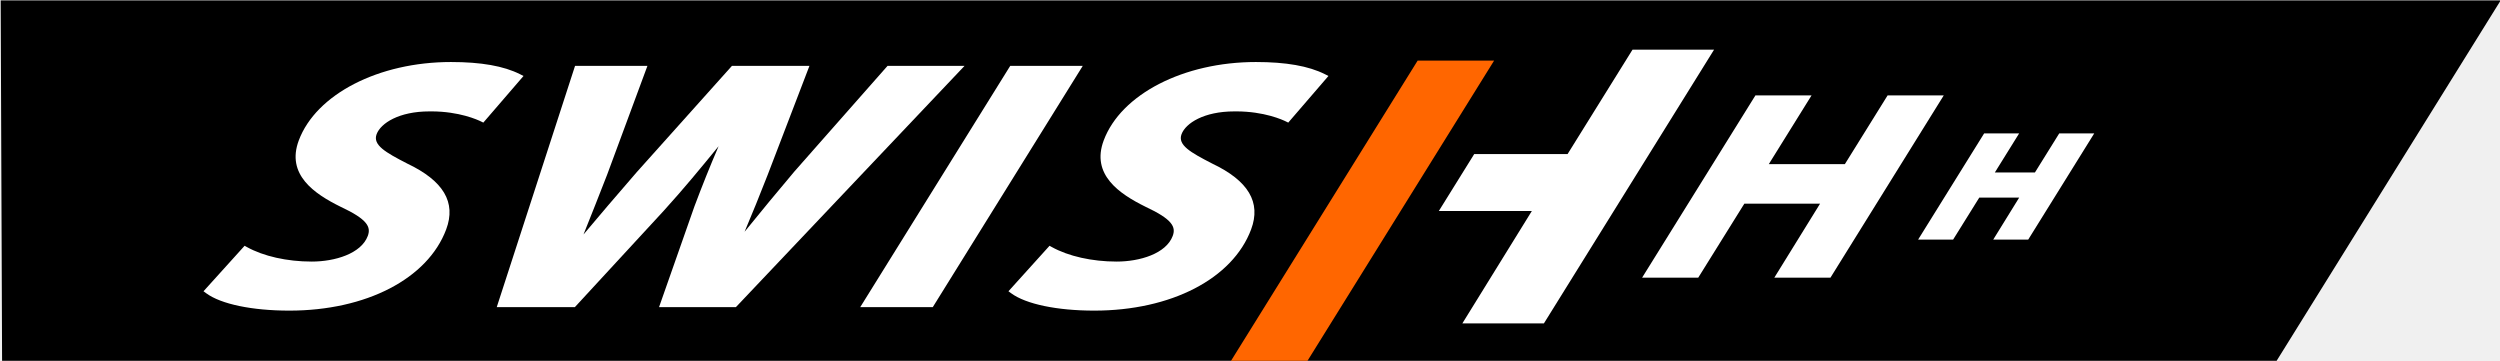
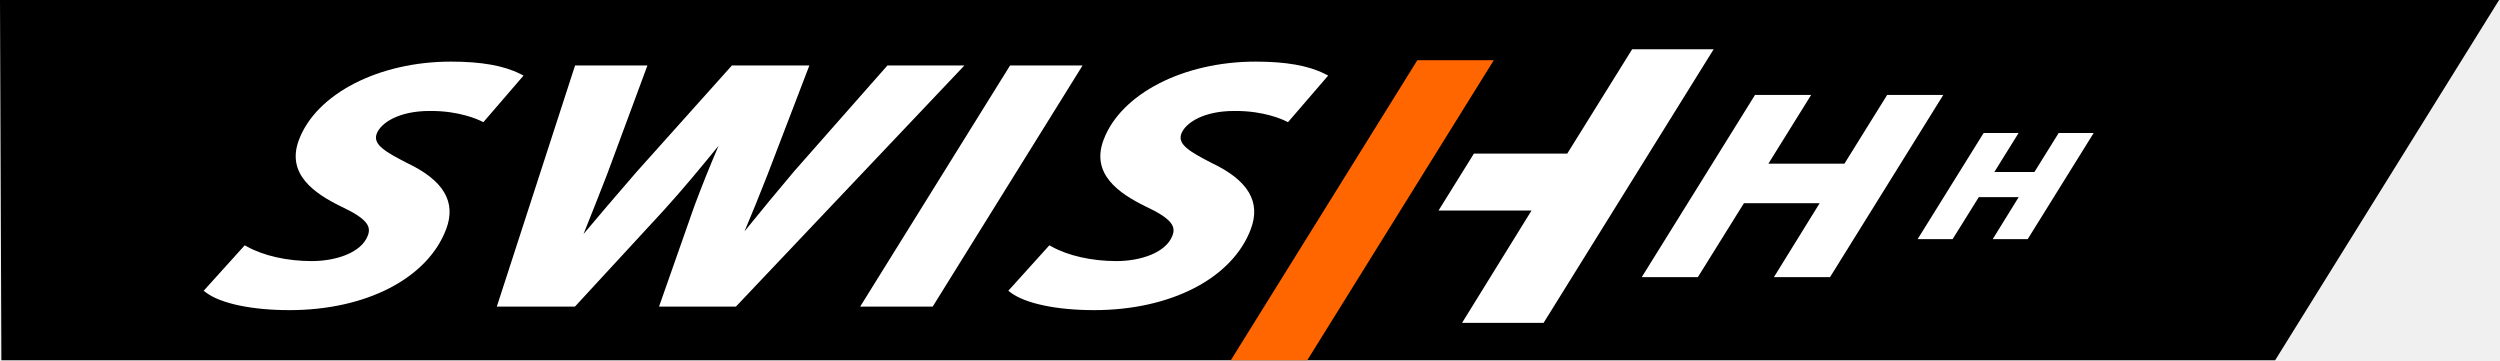
- <svg xmlns="http://www.w3.org/2000/svg" version="1.1" id="Calque_1" x="0px" y="0px" width="408.422px" height="58.882px" viewBox="0 0 408.422 58.882" enable-background="new 0 0 408.422 58.882" xml:space="preserve">
-   <polygon points="0.113,0.061 0.34,58.944 371.93,58.944 408.535,0.061 " />
+ <svg xmlns="http://www.w3.org/2000/svg" version="1.1" id="Calque_1" x="0px" y="0px" width="312.243px" height="45px" viewBox="0 0 312.243 45" enable-background="new 0 0 312.243 45" xml:space="preserve">
+   <polygon points="0,0 0.173,45 284.154,45 312.131,0 " />
  <g>
    <g>
-       <path fill="#FFFFFF" d="M205.173,10.132c-11.813,0-22.037,5.266-24.861,12.806c-2.093,5.585,2.535,8.719,6.81,10.83    c4.453,2.076,5.007,3.327,4.46,4.785c-1.083,2.888-5.375,4.18-9.148,4.18c-4.029,0-7.901-0.87-10.624-2.388l-0.348-0.194    l-6.712,7.433l0.445,0.327c2.413,1.774,7.487,2.834,13.573,2.834c12.547,0,22.605-5.206,25.624-13.263    c1.657-4.423-0.431-7.946-6.368-10.766c-3.531-1.816-5.661-3.02-4.997-4.794c0.673-1.793,3.653-3.723,8.614-3.723l0.305-0.002    c4.594,0,7.607,1.383,8.165,1.661l0.348,0.173l6.568-7.62l-0.572-0.288C213.797,10.783,210.106,10.132,205.173,10.132z" />
-       <path fill="#FFFFFF" d="M145,10.757l-15.234,17.276c-2.661,3.152-5.385,6.449-8.123,9.829c1.257-2.976,2.478-5.984,3.761-9.27    l6.836-17.835h-12.66l-15.572,17.385c-3.421,3.947-6.18,7.176-8.681,10.163c1.211-2.992,2.553-6.425,3.863-9.775l6.582-17.773    H93.946L81.154,50.171h12.765l14.503-15.723c3.373-3.716,6.106-7.056,8.75-10.286c0.075-0.091,0.15-0.183,0.225-0.274    c-1.43,3.331-2.684,6.457-3.949,9.83l-5.779,16.453h12.558l37.354-39.415H145z" />
-       <path fill="#FFFFFF" d="M84.955,12.123c-2.658-1.34-6.349-1.991-11.284-1.991c-11.812,0-22.035,5.266-24.859,12.806    c-2.093,5.587,2.535,8.72,6.81,10.83c4.452,2.076,5.006,3.326,4.46,4.785c-1.083,2.888-5.375,4.18-9.15,4.18    c-4.03,0-7.901-0.87-10.622-2.388l-0.348-0.194l-6.715,7.433l0.445,0.328c2.413,1.773,7.488,2.833,13.576,2.833    c12.547,0,22.605-5.206,25.624-13.263c1.657-4.423-0.432-7.946-6.37-10.765c-3.529-1.817-5.659-3.021-4.995-4.795    c0.673-1.793,3.653-3.723,8.614-3.723l0.305-0.002c4.594,0,7.607,1.383,8.165,1.661l0.348,0.173l6.568-7.619L84.955,12.123z" />
-       <polygon fill="#FFFFFF" points="165.04,10.758 140.538,50.171 152.389,50.171 176.89,10.758   " />
-       <polygon fill="#FFFFFF" points="266.705,8.109 256.094,25.169 240.841,25.169 235.06,34.47 250.256,34.47 238.906,52.828     252.229,52.828 280.028,8.109   " />
-       <polygon fill="#FFFFFF" points="308.379,15.58 301.396,26.809 288.97,26.809 295.954,15.58 286.784,15.58 268.271,45.357     277.442,45.357 284.969,33.275 297.341,33.275 289.87,45.357 299.042,45.357 317.552,15.58   " />
-       <polygon fill="#FFFFFF" points="336.412,21.797 332.445,28.174 325.897,28.174 329.862,21.797 324.144,21.797 313.362,39.14     319.08,39.14 323.355,32.277 329.875,32.277 325.633,39.14 331.349,39.14 342.13,21.797   " />
+       <path fill="#FFFFFF" d="M156.827,7.696c-9.028,0-16.842,4.025-19,9.787c-1.6,4.268,1.938,6.664,5.204,8.276    c3.404,1.586,3.827,2.543,3.409,3.655c-0.828,2.209-4.108,3.195-6.992,3.195c-3.079,0-6.038-0.665-8.119-1.824l-0.266-0.148    l-5.129,5.681l0.34,0.251c1.844,1.354,5.722,2.165,10.373,2.165c9.589,0,17.276-3.979,19.583-10.136    c1.267-3.38-0.33-6.073-4.867-8.229c-2.698-1.388-4.326-2.308-3.819-3.664c0.515-1.371,2.792-2.845,6.583-2.845l0.233-0.001    c3.511,0,5.813,1.057,6.24,1.269l0.266,0.132l5.02-5.823l-0.437-0.22C163.417,8.193,160.597,7.696,156.827,7.696z" />
+       <path fill="#FFFFFF" d="M110.84,8.174L99.198,21.377c-2.034,2.408-4.115,4.929-6.208,7.512c0.96-2.273,1.894-4.572,2.875-7.084    l5.224-13.63h-9.675l-11.9,13.286c-2.615,3.018-4.723,5.486-6.634,7.768c0.925-2.286,1.951-4.909,2.952-7.471l5.031-13.583h-9.038    l-9.776,30.122h9.755l11.083-12.016c2.578-2.842,4.667-5.394,6.687-7.861c0.058-0.07,0.115-0.141,0.172-0.209    c-1.093,2.545-2.051,4.935-3.018,7.513l-4.417,12.573h9.597l28.547-30.123H110.84L110.84,8.174z" />
+       <path fill="#FFFFFF" d="M64.952,9.218c-2.031-1.024-4.852-1.522-8.624-1.522c-9.027,0-16.839,4.025-18.998,9.787    c-1.599,4.27,1.938,6.664,5.205,8.276c3.403,1.586,3.826,2.541,3.409,3.655c-0.828,2.209-4.108,3.195-6.993,3.195    c-3.08,0-6.038-0.665-8.118-1.824l-0.266-0.148l-5.132,5.681l0.34,0.251c1.844,1.354,5.723,2.165,10.375,2.165    c9.589,0,17.275-3.979,19.583-10.136c1.266-3.38-0.33-6.073-4.868-8.229c-2.697-1.389-4.325-2.309-3.817-3.664    c0.515-1.371,2.792-2.845,6.583-2.845l0.233-0.001c3.511,0,5.813,1.057,6.24,1.269l0.266,0.132l5.019-5.822L64.952,9.218z" />
+       <polygon fill="#FFFFFF" points="126.156,8.175 107.431,38.295 116.488,38.295 135.212,8.175   " />
+       <polygon fill="#FFFFFF" points="203.852,6.149 195.742,19.188 184.085,19.188 179.667,26.297 191.281,26.297 182.606,40.326     192.789,40.326 214.033,6.149   " />
+       <polygon fill="#FFFFFF" points="235.7,11.859 230.364,20.441 220.867,20.441 226.205,11.859 219.195,11.859 205.049,34.615     212.057,34.615 217.809,25.383 227.266,25.383 221.555,34.615 228.564,34.615 242.71,11.859   " />
+       <polygon fill="#FFFFFF" points="257.124,16.61 254.092,21.484 249.088,21.484 252.117,16.61 247.749,16.61 239.508,29.865     243.878,29.865 247.146,24.621 252.128,24.621 248.886,29.865 253.255,29.865 261.494,16.61   " />
    </g>
-     <polygon fill="#FF6600" points="213.604,58.944 244.094,9.896 231.602,9.896 201.109,58.944  " />
+     <polygon fill="#FF6600" points="163.27,45 186.571,7.516 177.024,7.516 153.721,45  " />
  </g>
</svg>
